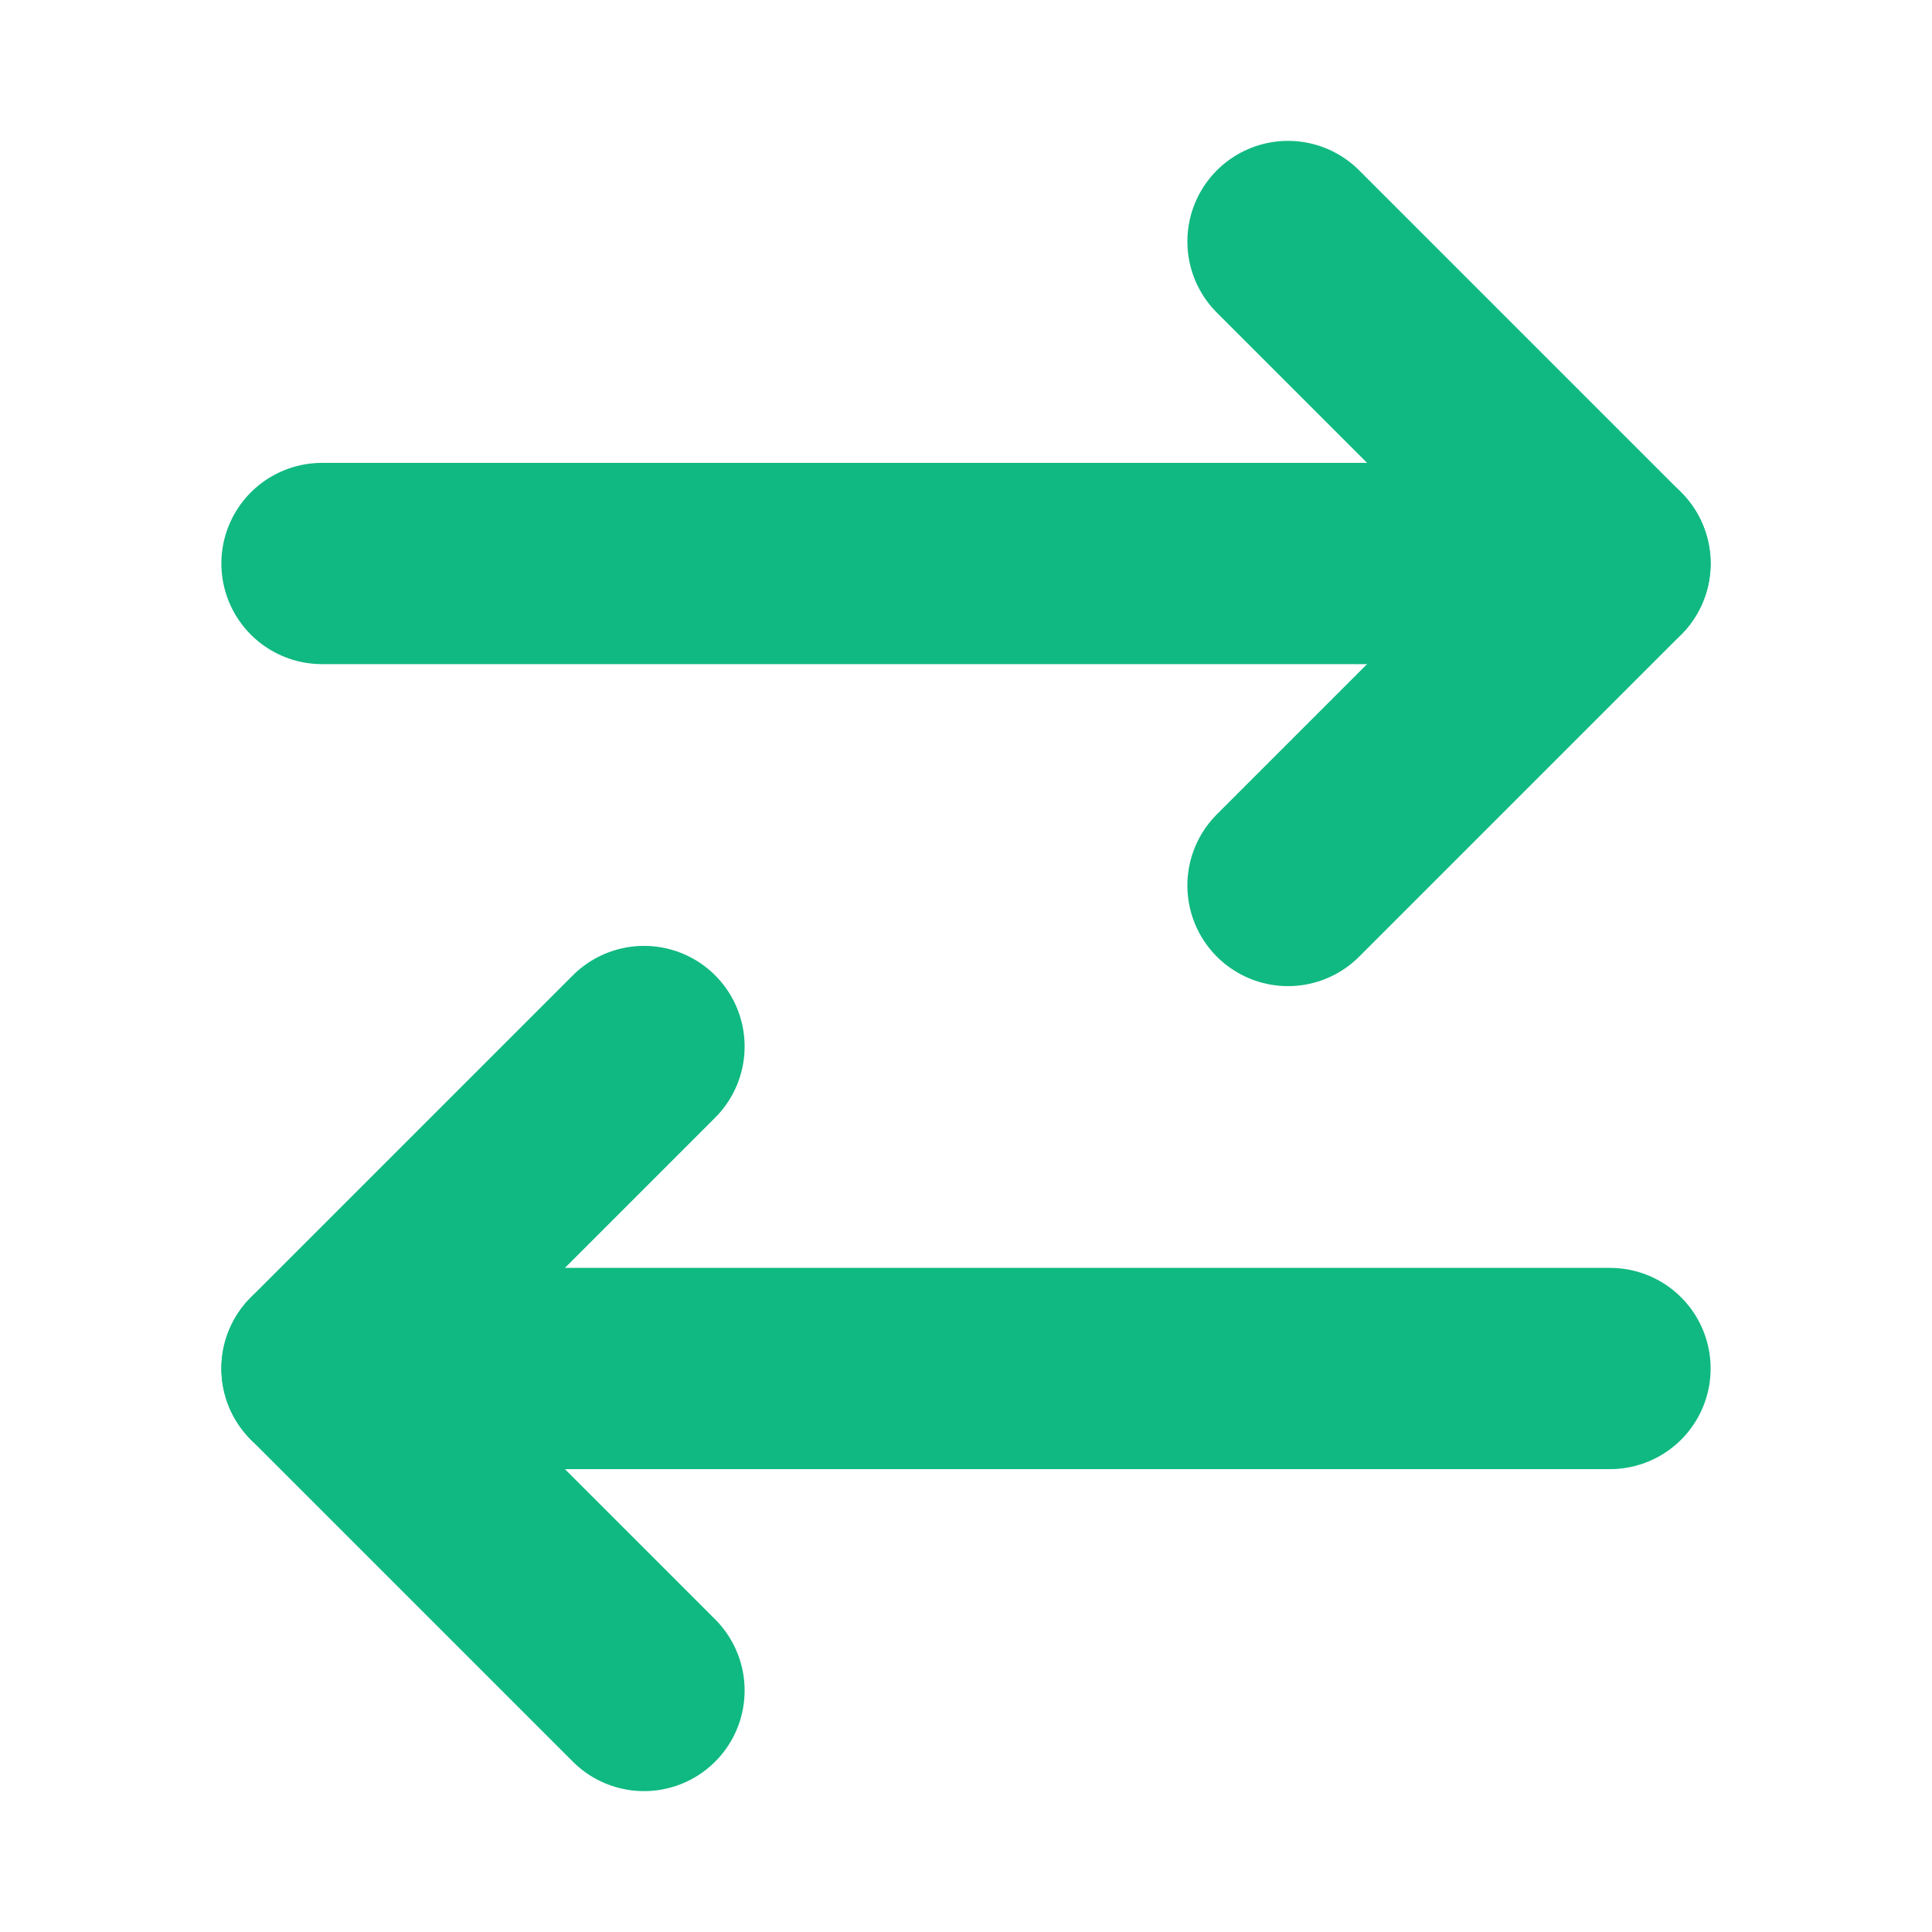
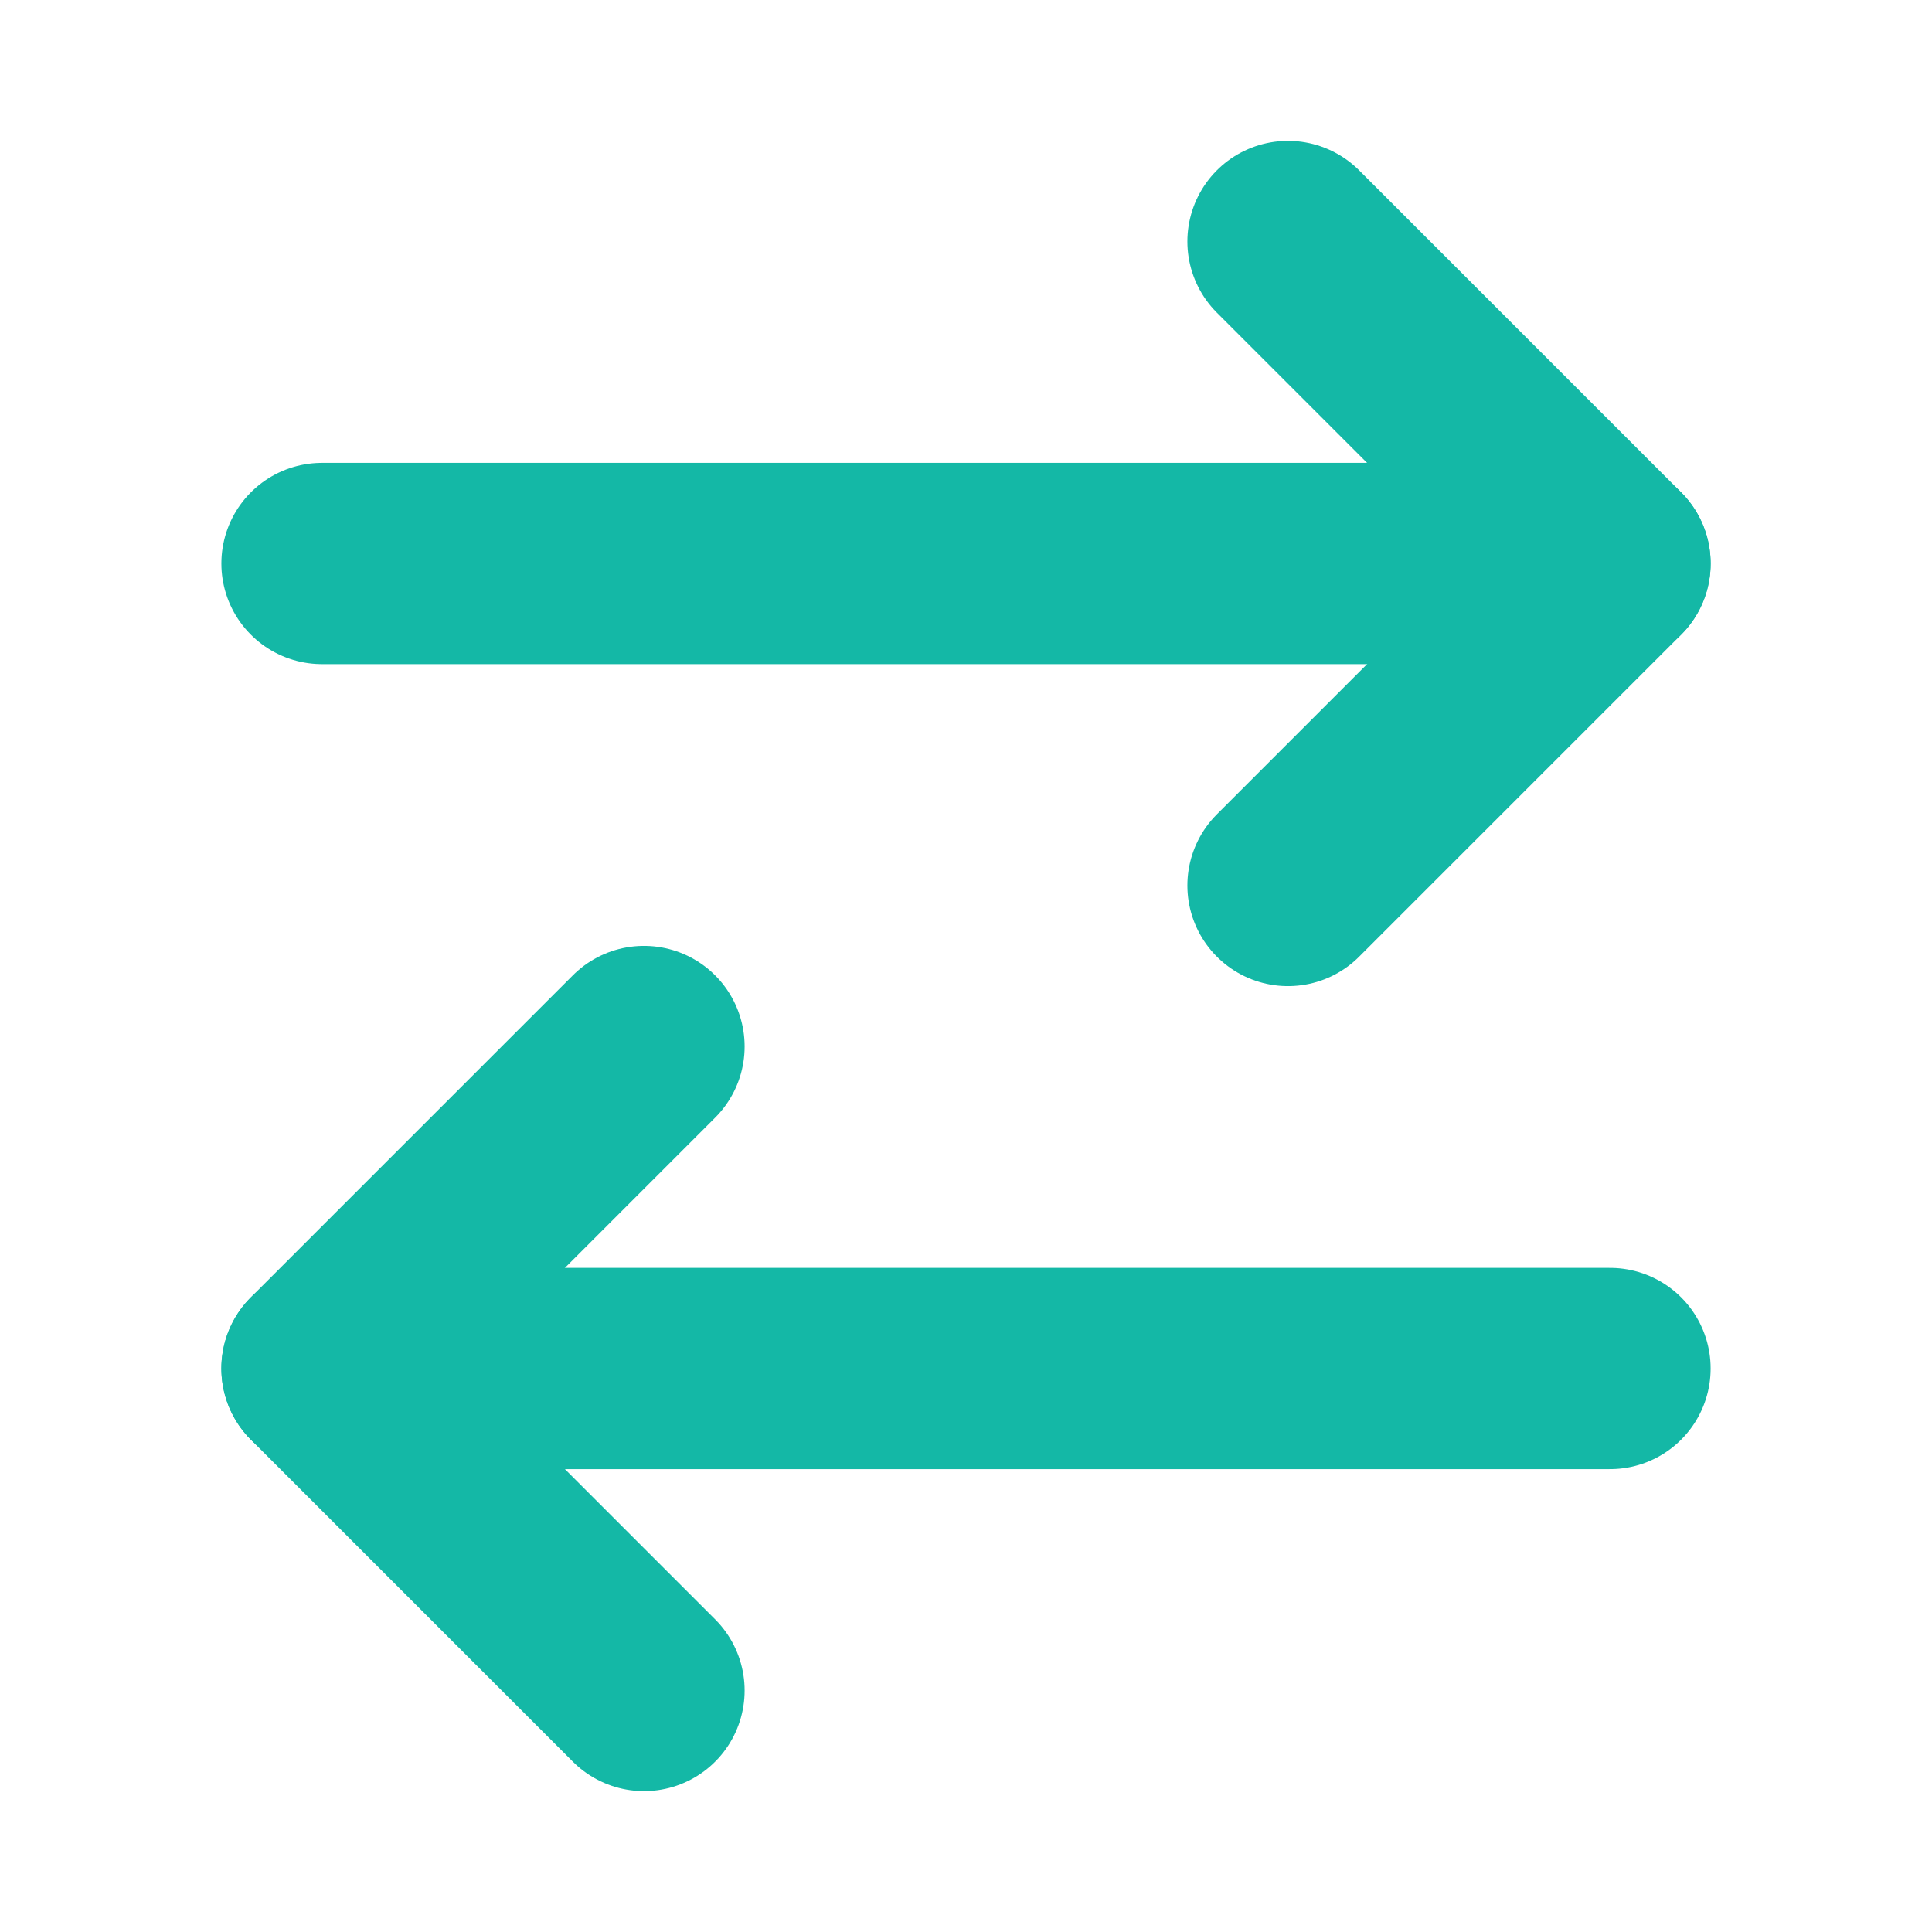
- <svg xmlns="http://www.w3.org/2000/svg" class="lucide lucide-arrow-right-left" width="24" height="24" viewBox="0 0 24 24" fill="none" stroke="#10b981" stroke-width="2.5" stroke-linecap="round" stroke-linejoin="round">
+ <svg xmlns="http://www.w3.org/2000/svg" class="lucide lucide-arrow-right-left" width="24" height="24" viewBox="0 0 24 24" fill="none" stroke="#14b8a6" stroke-width="2.5" stroke-linecap="round" stroke-linejoin="round">
  <path d="m16 3 4 4-4 4" />
  <path d="M20 7H4" />
  <path d="m8 21-4-4 4-4" />
  <path d="M4 17h16" />
</svg>
